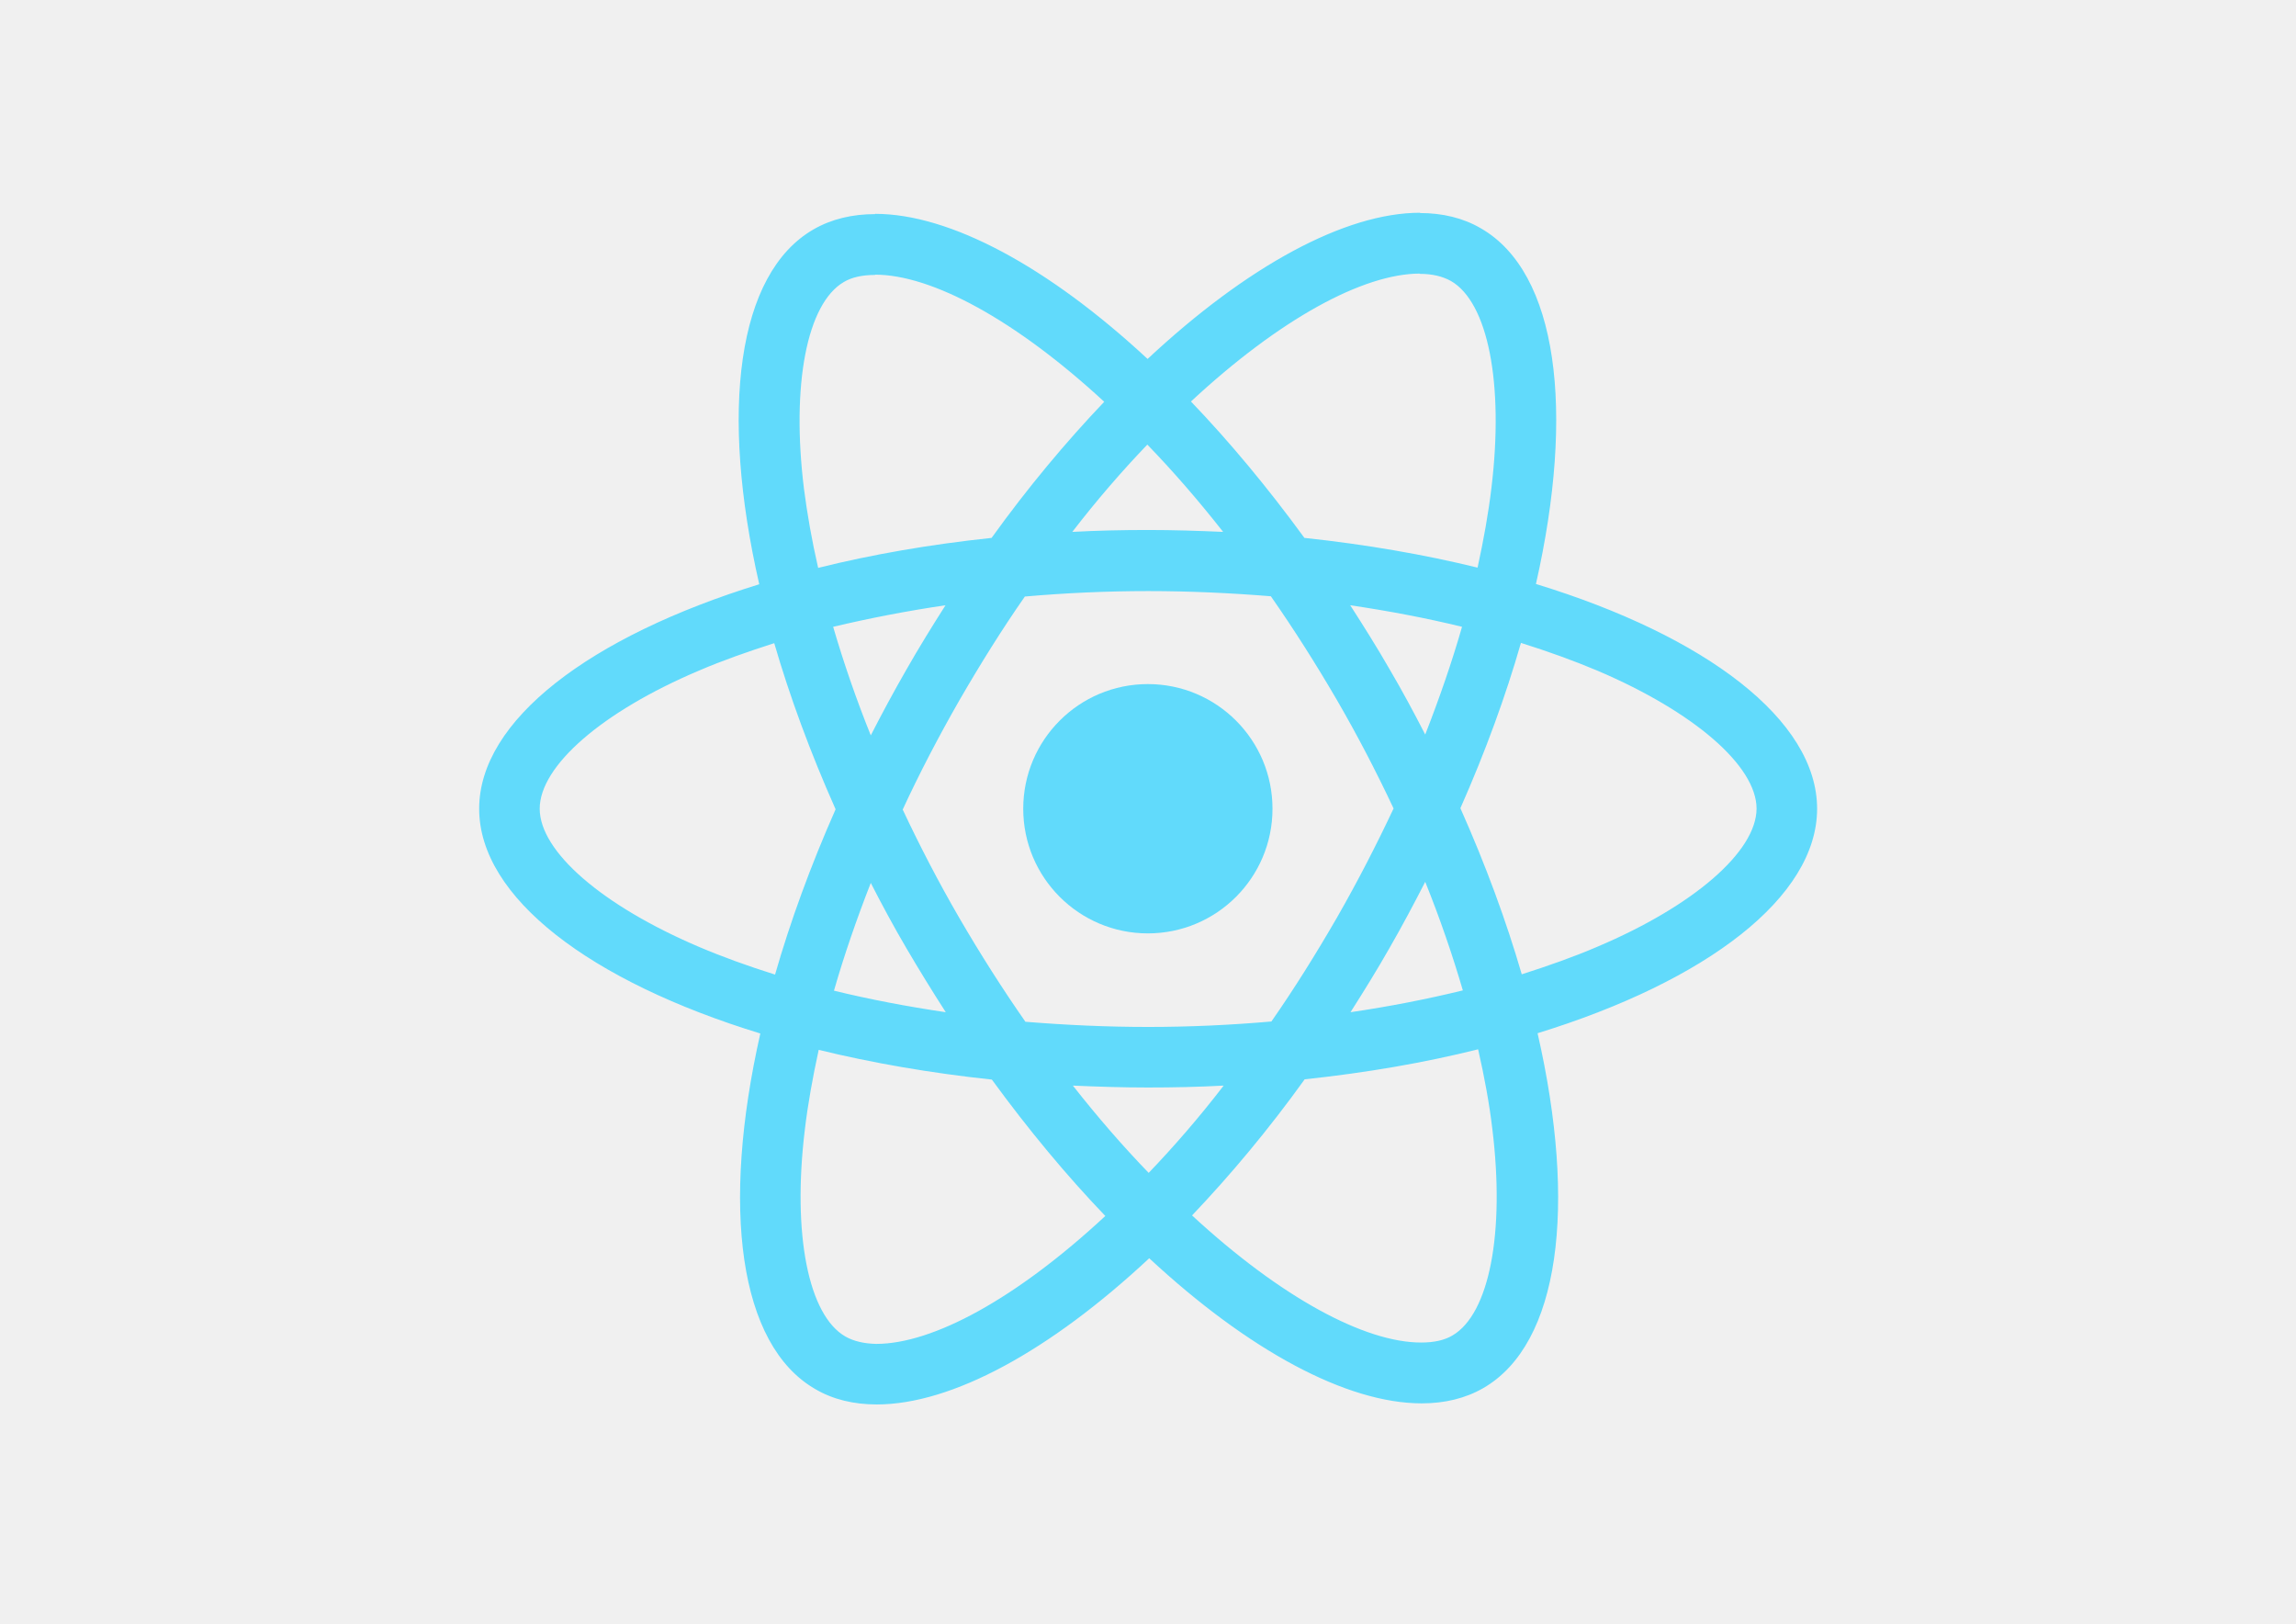
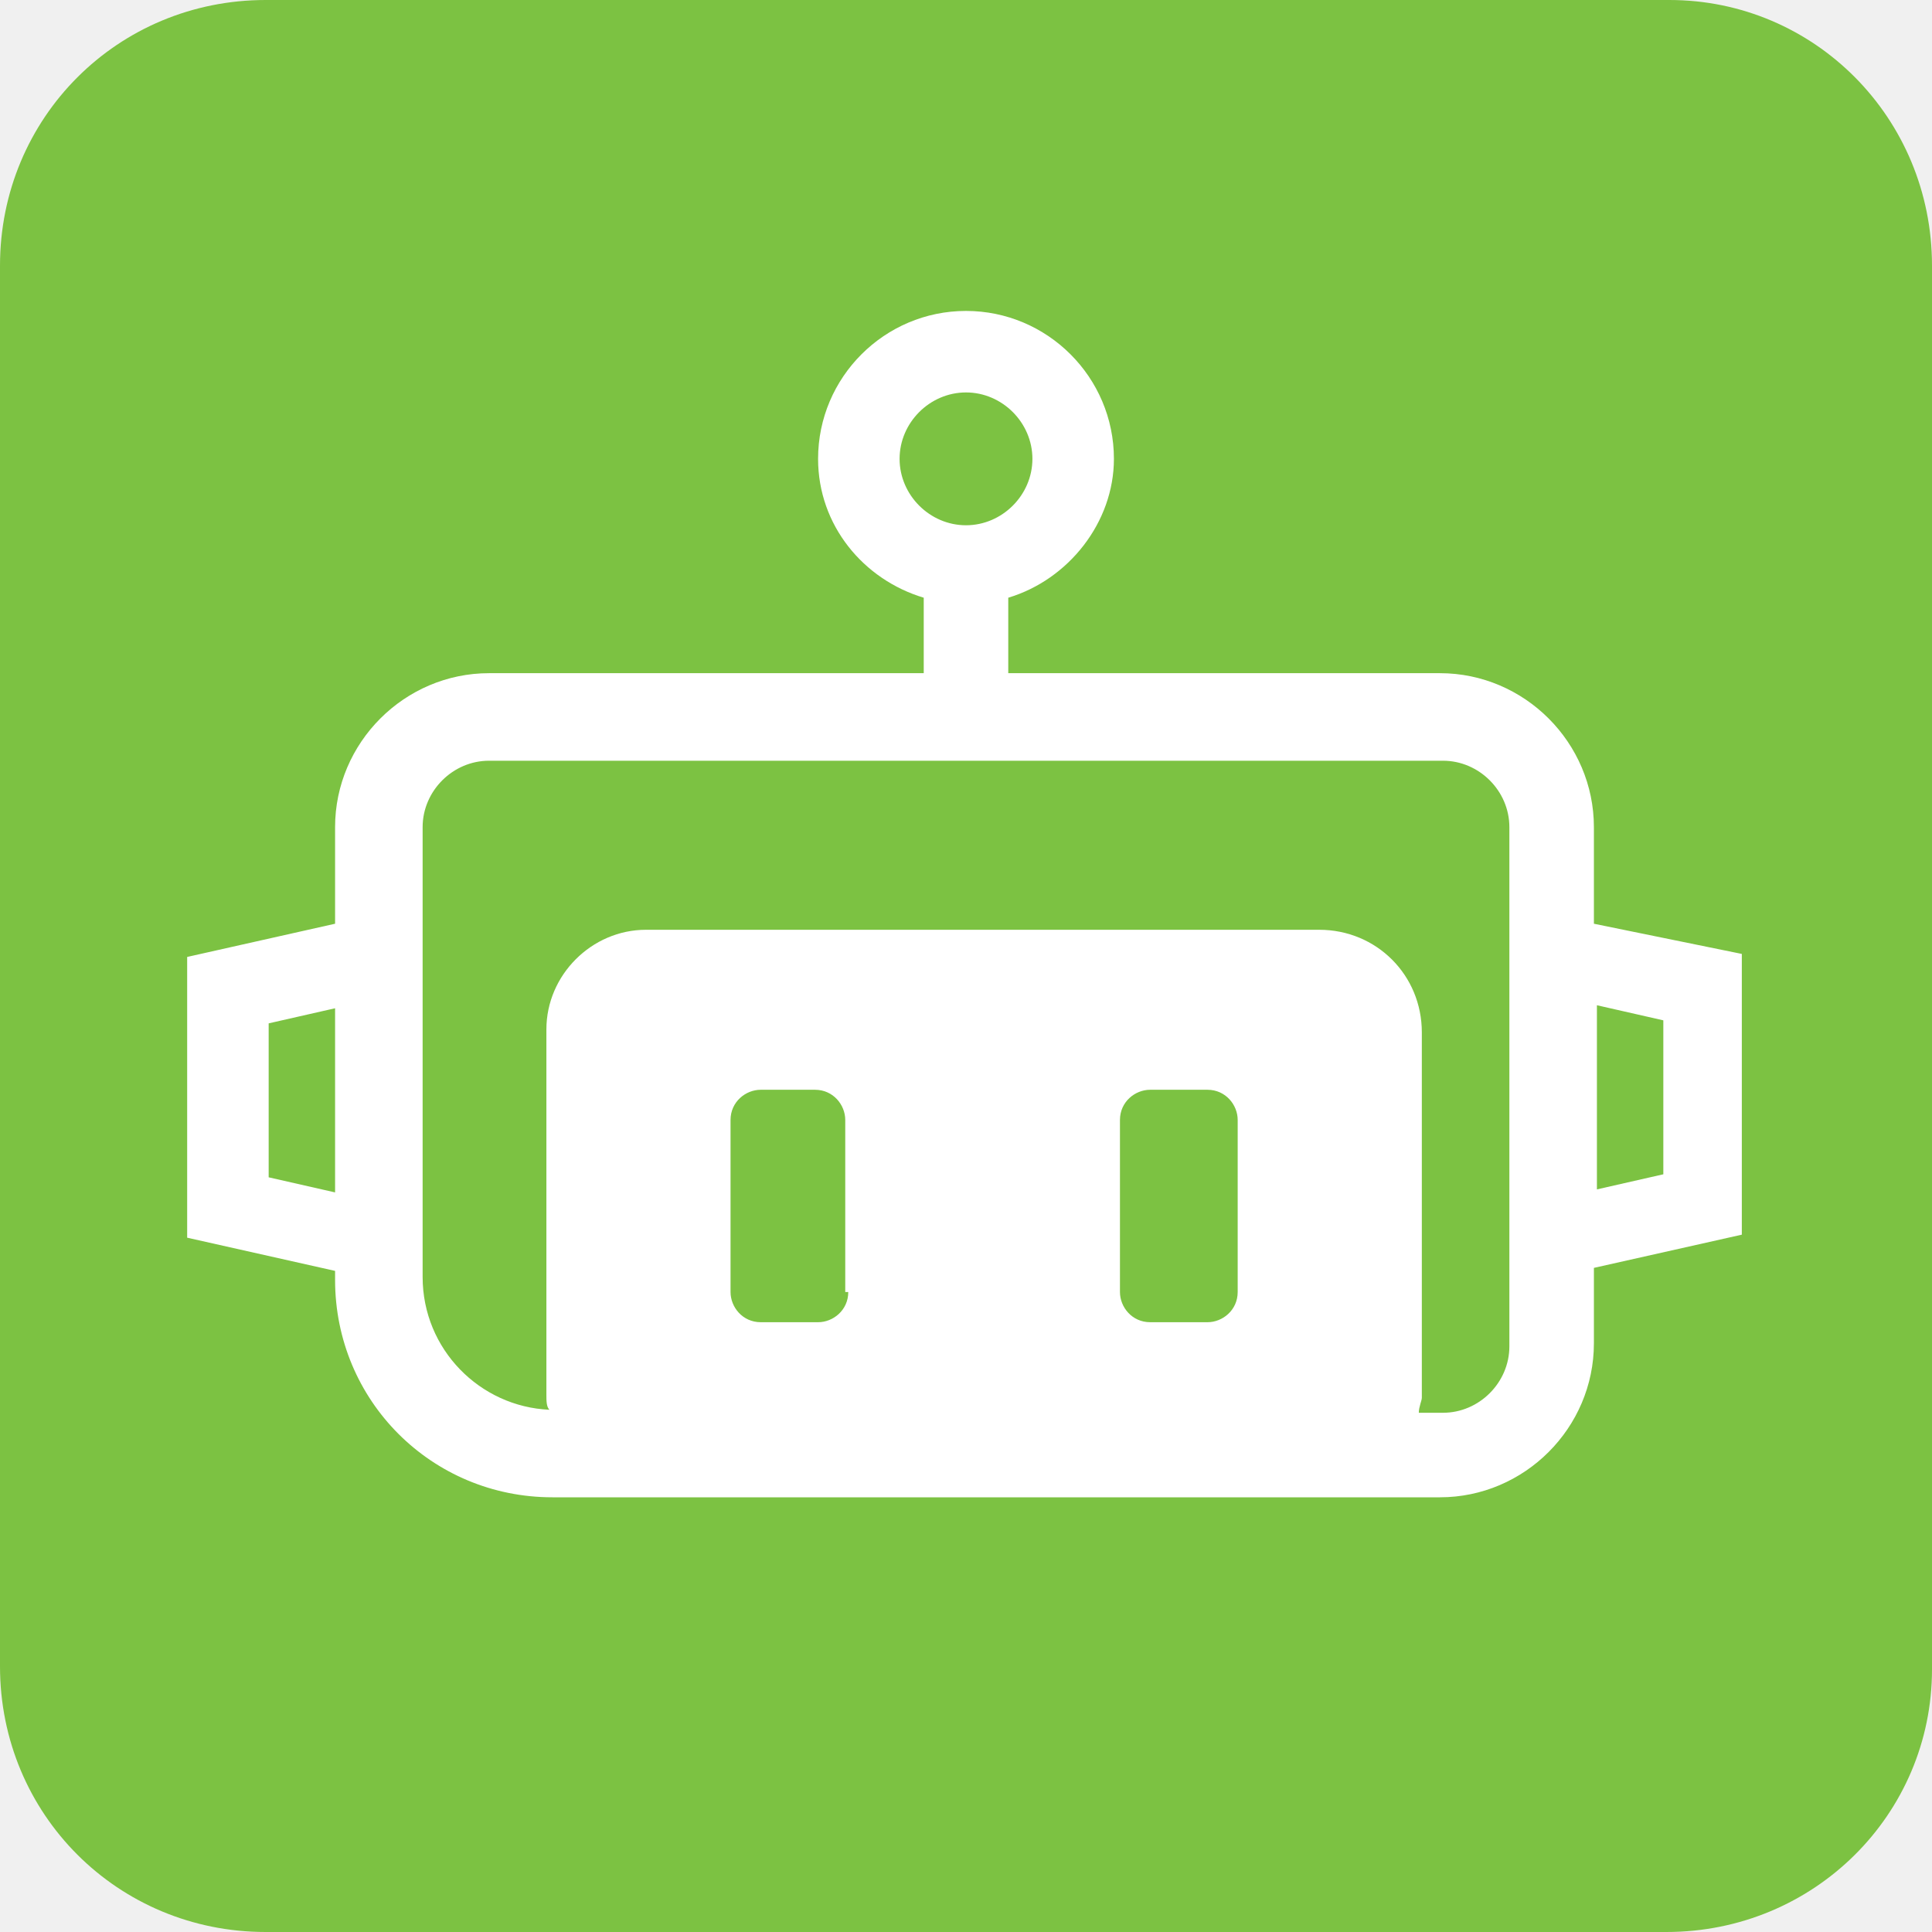
- <svg xmlns="http://www.w3.org/2000/svg" viewBox="0 0 841.9 595.3">
-   <g fill="#61DAFB">
-     <path d="M666.3 296.5c0-32.5-40.7-63.3-103.1-82.4 14.4-63.6 8-114.2-20.2-130.4-6.5-3.8-14.1-5.6-22.4-5.6v22.3c4.6 0 8.3.9 11.4 2.6 13.6 7.8 19.5 37.5 14.9 75.7-1.1 9.4-2.9 19.3-5.1 29.4-19.6-4.8-41-8.5-63.5-10.9-13.5-18.5-27.5-35.3-41.6-50 32.6-30.3 63.2-46.9 84-46.9V78c-27.5 0-63.5 19.6-99.9 53.6-36.4-33.8-72.4-53.2-99.9-53.2v22.3c20.7 0 51.4 16.5 84 46.6-14 14.7-28 31.4-41.3 49.9-22.6 2.4-44 6.1-63.6 11-2.3-10-4-19.7-5.2-29-4.7-38.2 1.1-67.9 14.6-75.8 3-1.8 6.9-2.6 11.5-2.6V78.5c-8.4 0-16 1.8-22.6 5.6-28.1 16.2-34.4 66.7-19.9 130.1-62.2 19.2-102.7 49.9-102.7 82.3 0 32.5 40.7 63.3 103.1 82.4-14.4 63.6-8 114.2 20.2 130.4 6.5 3.8 14.1 5.6 22.5 5.6 27.5 0 63.5-19.6 99.9-53.6 36.4 33.8 72.4 53.2 99.9 53.2 8.4 0 16-1.8 22.6-5.6 28.1-16.2 34.4-66.7 19.9-130.1 62-19.1 102.5-49.9 102.5-82.3zm-130.2-66.7c-3.7 12.9-8.3 26.2-13.5 39.5-4.1-8-8.4-16-13.1-24-4.6-8-9.5-15.8-14.4-23.4 14.2 2.1 27.9 4.7 41 7.9zm-45.8 106.5c-7.8 13.5-15.8 26.3-24.1 38.2-14.9 1.3-30 2-45.2 2-15.1 0-30.2-.7-45-1.9-8.3-11.9-16.4-24.6-24.2-38-7.6-13.1-14.5-26.4-20.8-39.8 6.2-13.4 13.2-26.8 20.7-39.9 7.8-13.5 15.8-26.3 24.1-38.2 14.9-1.3 30-2 45.2-2 15.1 0 30.2.7 45 1.9 8.3 11.9 16.4 24.6 24.2 38 7.6 13.1 14.5 26.4 20.8 39.8-6.3 13.4-13.2 26.8-20.7 39.9zm32.3-13c5.4 13.4 10 26.8 13.8 39.8-13.1 3.2-26.9 5.9-41.2 8 4.9-7.7 9.8-15.6 14.4-23.7 4.6-8 8.9-16.1 13-24.1zM421.2 430c-9.3-9.6-18.6-20.3-27.8-32 9 .4 18.2.7 27.5.7 9.4 0 18.7-.2 27.8-.7-9 11.7-18.3 22.4-27.5 32zm-74.4-58.9c-14.2-2.1-27.9-4.7-41-7.9 3.7-12.9 8.3-26.2 13.5-39.5 4.1 8 8.4 16 13.1 24 4.7 8 9.5 15.8 14.4 23.4zM420.7 163c9.3 9.6 18.6 20.3 27.8 32-9-.4-18.2-.7-27.5-.7-9.4 0-18.7.2-27.8.7 9-11.7 18.3-22.4 27.5-32zm-74 58.9c-4.9 7.7-9.8 15.6-14.4 23.7-4.6 8-8.9 16-13 24-5.4-13.4-10-26.8-13.8-39.8 13.1-3.1 26.9-5.8 41.2-7.9zm-90.5 125.2c-35.4-15.1-58.3-34.9-58.3-50.6 0-15.7 22.9-35.6 58.3-50.6 8.6-3.7 18-7 27.7-10.1 5.7 19.6 13.2 40 22.5 60.9-9.2 20.8-16.6 41.1-22.2 60.6-9.9-3.1-19.3-6.5-28-10.2zM310 490c-13.6-7.8-19.5-37.5-14.9-75.7 1.1-9.4 2.9-19.3 5.1-29.4 19.6 4.8 41 8.5 63.5 10.9 13.5 18.5 27.5 35.3 41.6 50-32.6 30.3-63.2 46.9-84 46.9-4.5-.1-8.3-1-11.3-2.7zm237.2-76.2c4.7 38.2-1.1 67.9-14.6 75.8-3 1.8-6.9 2.6-11.5 2.6-20.7 0-51.4-16.5-84-46.6 14-14.7 28-31.4 41.3-49.9 22.6-2.4 44-6.1 63.6-11 2.3 10.1 4.1 19.8 5.2 29.1zm38.5-66.7c-8.6 3.7-18 7-27.7 10.1-5.7-19.6-13.2-40-22.5-60.9 9.2-20.8 16.6-41.1 22.2-60.6 9.9 3.1 19.3 6.5 28.1 10.2 35.4 15.1 58.3 34.9 58.3 50.6-.1 15.7-23 35.6-58.4 50.6zM320.8 78.4z" />
-     <circle cx="420.9" cy="296.5" r="45.7" />
-     <path d="M520.5 78.1z" />
-   </g>
+ <svg xmlns="http://www.w3.org/2000/svg" version="1.1" id="Layer_1" x="0px" y="0px" viewBox="0 0 64 64" width="64" height="64" style="enable-background:new 0 0 64 64;" xml:space="preserve">
+   <style type="text/css">
+ 	.st0{fill:#7CC242;}
+ 	.st1{fill:#FFFFFF;}
+ 	.st2{fill:#8DC63F;}
+ 	.st3{fill:#7CC242;stroke:#000000;stroke-width:9.702;stroke-miterlimit:10;}
+ 	.st4{clip-path:url(#XMLID_26_);fill:#FFFFFF;}
+ 	.st5{clip-path:url(#XMLID_27_);fill:#FFFFFF;}
+ 	.st6{clip-path:url(#XMLID_28_);fill:#FFFFFF;}
+ 	.st7{clip-path:url(#XMLID_29_);fill:#FFFFFF;}
+ 	.st8{clip-path:url(#XMLID_30_);fill:#FFFFFF;}
+ 	.st9{fill:#7CC242;stroke:#000000;stroke-width:6.404;stroke-miterlimit:10;}
+ 	.st10{fill:none;stroke:#000000;stroke-width:9.702;stroke-miterlimit:10;}
+ 	.st11{clip-path:url(#XMLID_31_);fill:#FFFFFF;}
+ 	.st12{clip-path:url(#XMLID_32_);fill:#FFFFFF;}
+ 	.st13{fill:none;stroke:#000000;stroke-width:11.527;stroke-miterlimit:10;}
+ 	.st14{clip-path:url(#XMLID_33_);fill:#FFFFFF;}
+ 	.st15{clip-path:url(#XMLID_34_);fill:#FFFFFF;}
+ 	.st16{fill:none;stroke:#000000;stroke-width:12.912;stroke-miterlimit:10;}
+ 	.st17{clip-path:url(#XMLID_35_);fill:#FFFFFF;}
+ 	.st18{clip-path:url(#XMLID_36_);fill:#FFFFFF;}
+ 	.st19{clip-path:url(#XMLID_37_);fill:#FFFFFF;}
+ 	.st20{clip-path:url(#XMLID_38_);fill:#FFFFFF;}
+ 	.st21{clip-path:url(#XMLID_39_);fill:#FFFFFF;}
+ 	.st22{clip-path:url(#XMLID_40_);fill:#FFFFFF;}
+ 	.st23{clip-path:url(#XMLID_41_);fill:#FFFFFF;}
+ 	.st24{fill:#7CC242;stroke:#000000;stroke-width:0.973;stroke-miterlimit:10;}
+ 	.st25{fill:none;stroke:#000000;stroke-width:1.474;stroke-miterlimit:10;}
+ 	.st26{clip-path:url(#XMLID_42_);fill:#FFFFFF;}
+ 	.st27{clip-path:url(#XMLID_43_);fill:#FFFFFF;}
+ 	.st28{fill:none;stroke:#000000;stroke-width:1.752;stroke-miterlimit:10;}
+ 	.st29{fill:#7CC242;stroke:#000000;stroke-width:1.474;stroke-miterlimit:10;}
+ </style>
+   <path class="st0" d="M55.2,64H8.8C3.9,64,0,60.1,0,55.2V8.8C0,3.9,3.9,0,8.8,0h46.5C60.1,0,64,3.9,64,8.8v46.5  C64,60.1,60.1,64,55.2,64z" />
+   <path class="st1" d="M52.8,30.6v-3.2c0-2.8-2.3-5.1-5.1-5.1H33.4v-2.5c2-0.6,3.5-2.5,3.5-4.6c0-2.7-2.2-4.9-4.9-4.9  s-4.9,2.2-4.9,4.9c0,2.2,1.5,4,3.5,4.6v2.5H16.2c-2.8,0-5.1,2.3-5.1,5.1v3.2l-4.9,1.1V41l4.9,1.1v0.3c0,4,3.2,7.2,7.2,7.2h29.4  c2.8,0,5.1-2.3,5.1-5.1v-2.5l4.9-1.1v-9.3L52.8,30.6z M29.8,15.2c0-1.2,1-2.2,2.2-2.2c1.2,0,2.2,1,2.2,2.2c0,1.2-1,2.2-2.2,2.2  C30.8,17.4,29.8,16.4,29.8,15.2z M55.1,38.9l-2.2,0.5v-6.1l2.2,0.5V38.9z M8.9,33.9l2.2-0.5v6.1l-2.2-0.5V33.9z M28.1,42.8  c0,0.6-0.5,1-1,1h-1.9c-0.6,0-1-0.5-1-1v-5.7c0-0.6,0.5-1,1-1H27c0.6,0,1,0.5,1,1V42.8z M41,42.8c0,0.6-0.5,1-1,1h-1.9  c-0.6,0-1-0.5-1-1v-5.7c0-0.6,0.5-1,1-1h1.9c0.6,0,1,0.5,1,1V42.8z M50,44.6c0,1.2-1,2.2-2.2,2.2H47c0-0.2,0.1-0.4,0.1-0.5V34.2  c0-1.9-1.5-3.4-3.4-3.4H21.4c-1.8,0-3.3,1.5-3.3,3.3v12.1c0,0.2,0,0.4,0.1,0.5c-2.3-0.1-4.2-2-4.2-4.4V27.4c0-1.2,1-2.2,2.2-2.2  h31.6c1.2,0,2.2,1,2.2,2.2V44.6z" />
</svg>
